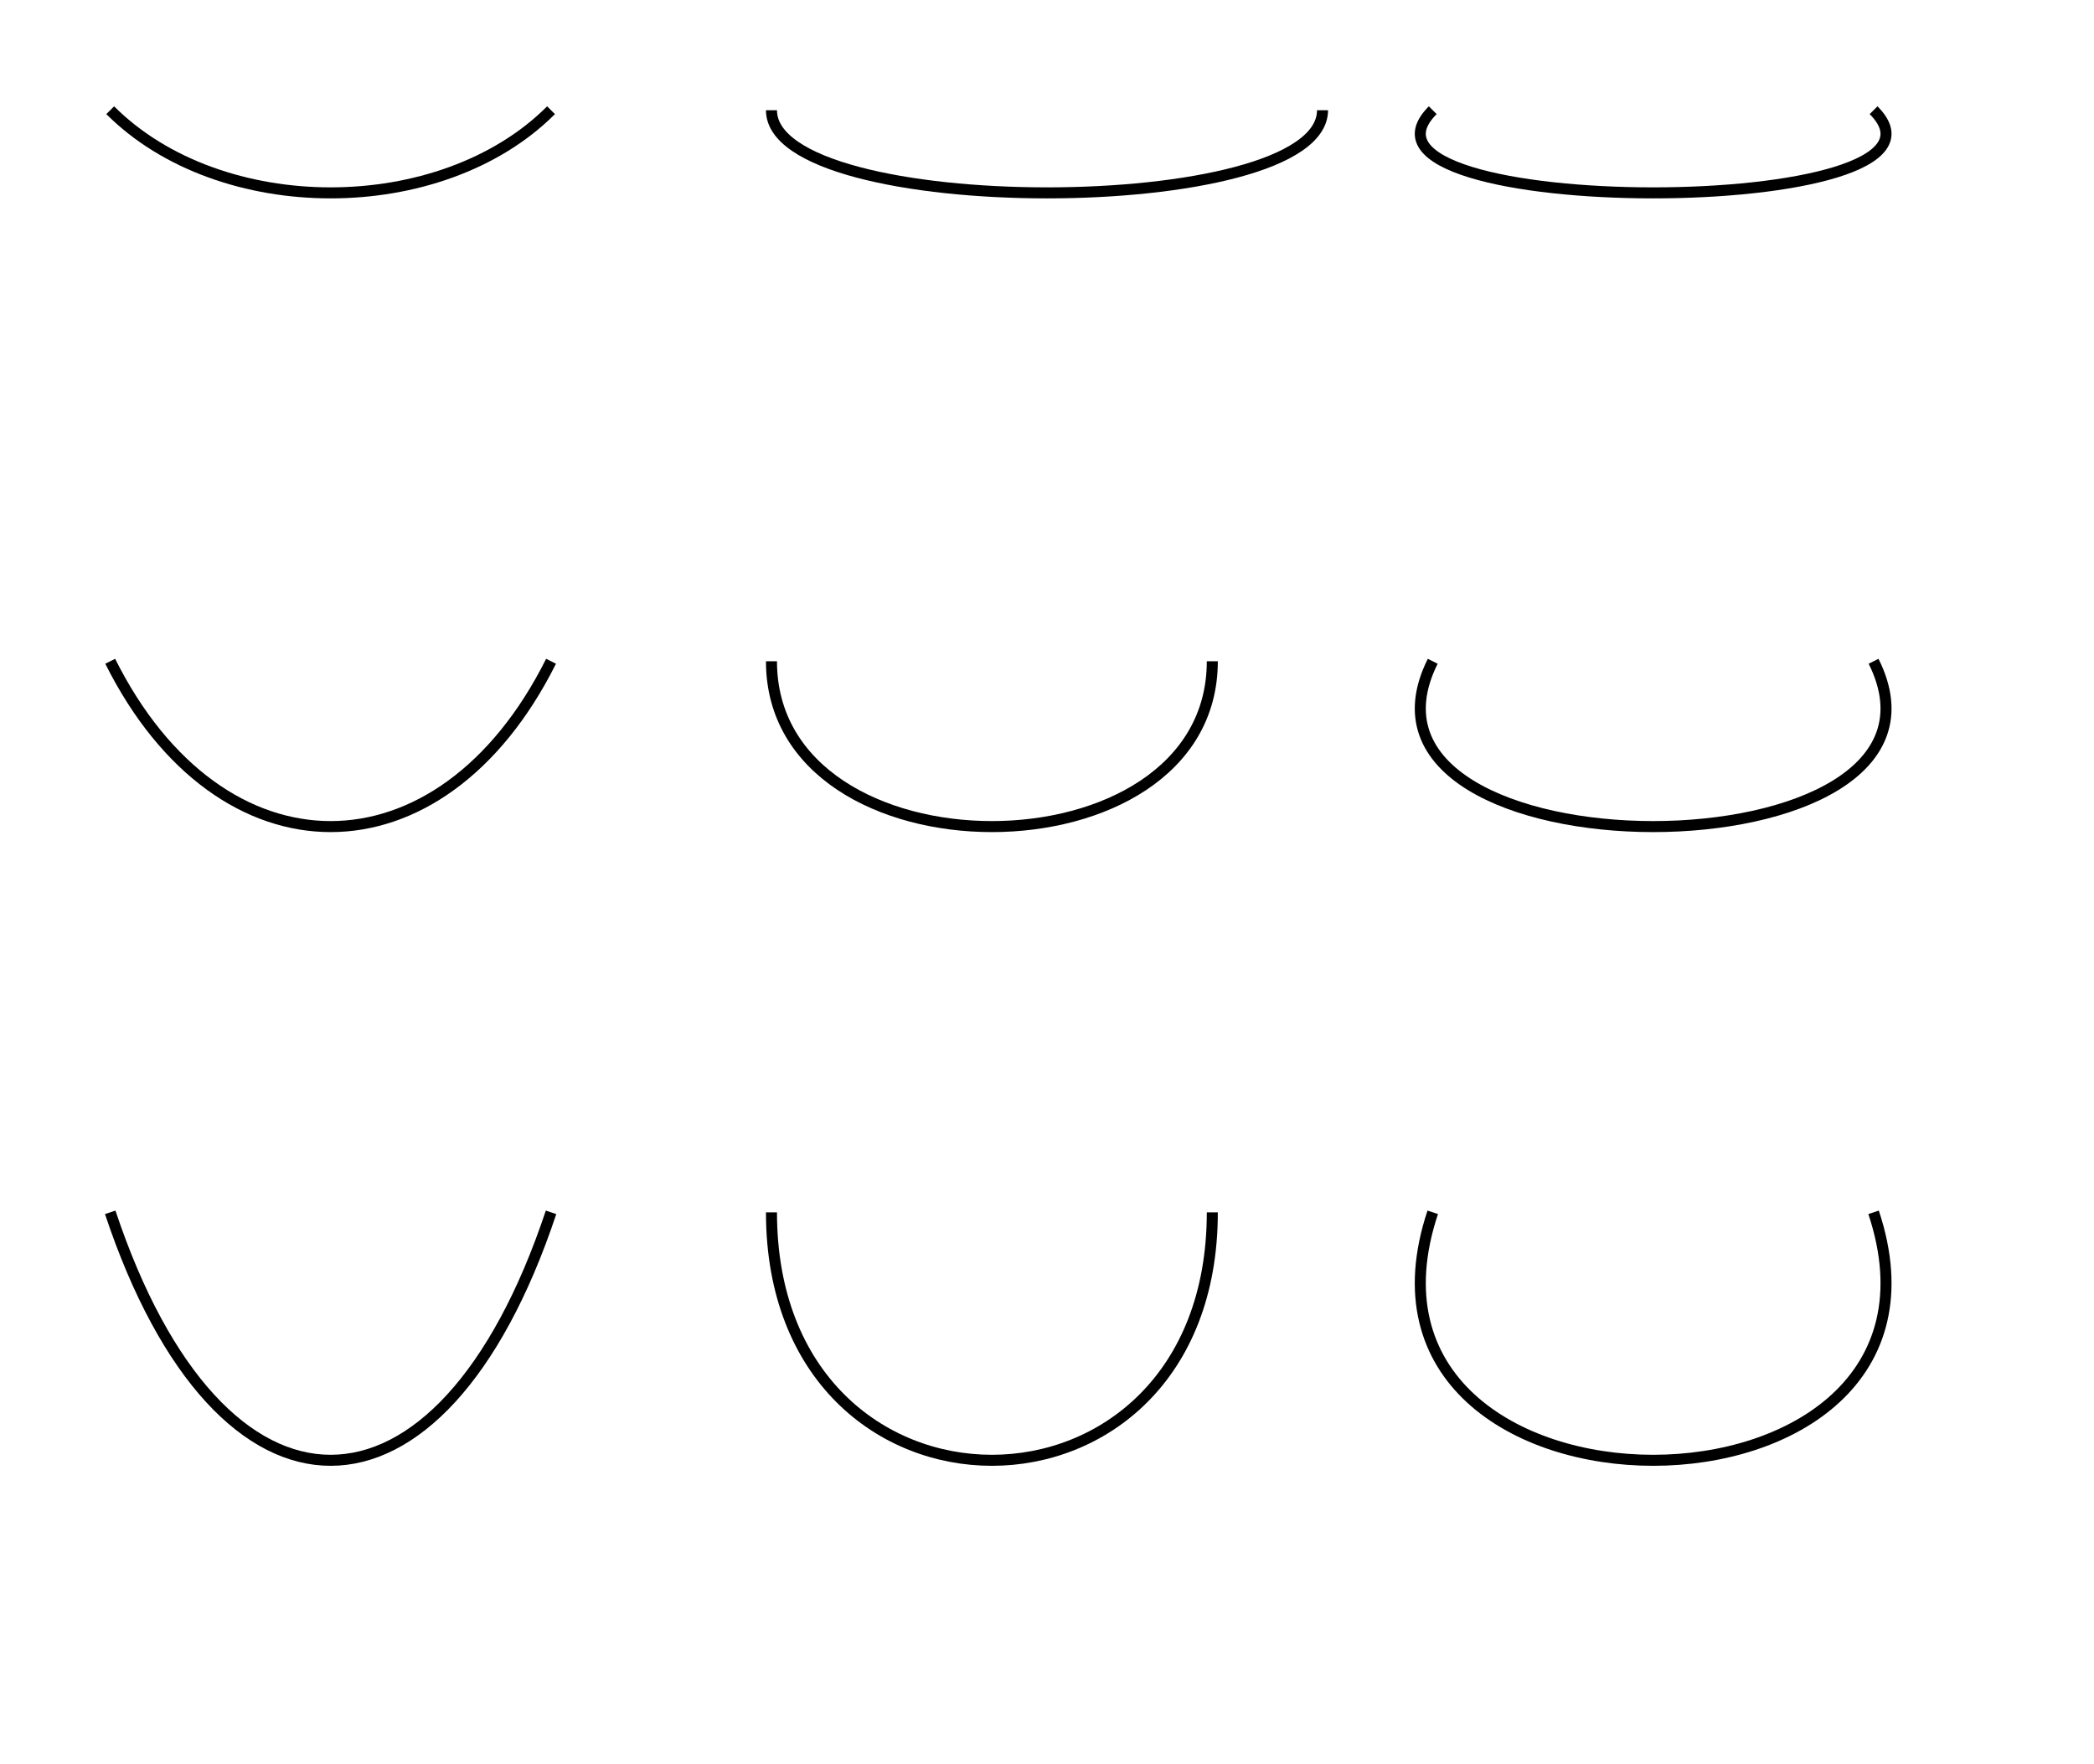
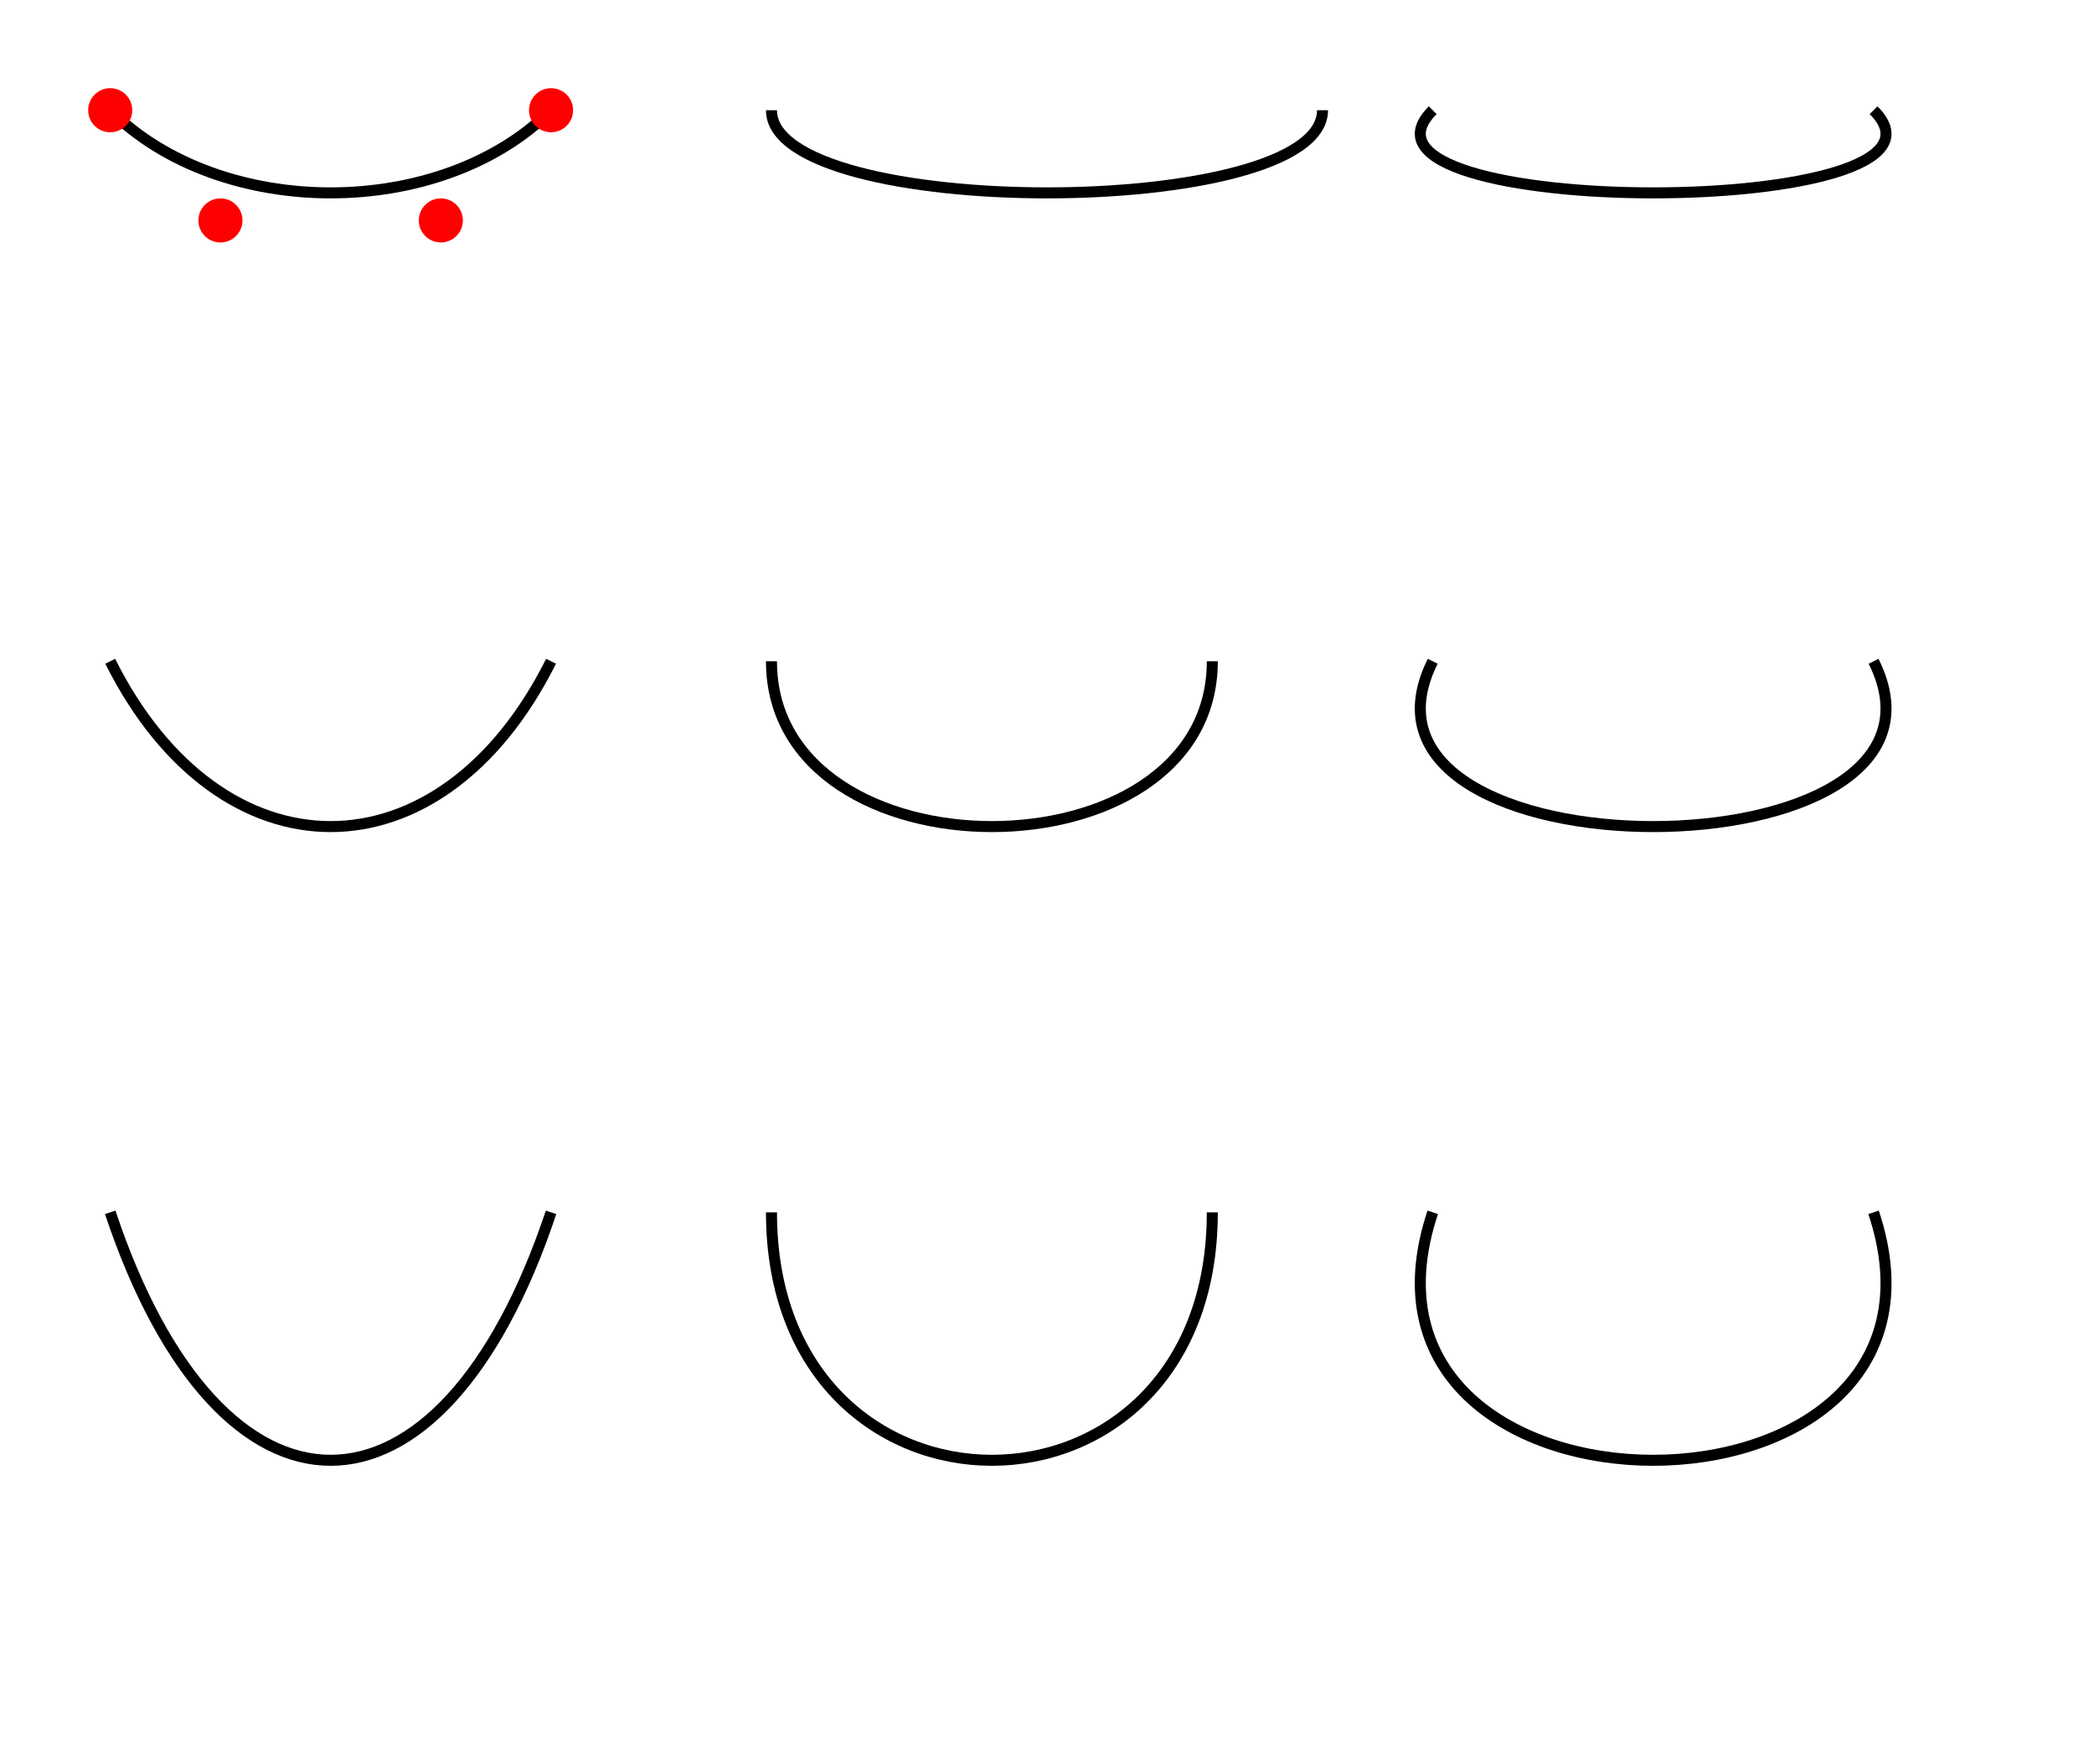
<svg xmlns="http://www.w3.org/2000/svg" width="190" height="160">
  <path d="M10 10 C 20 20, 40 20, 50 10" stroke="black" fill="transparent" />
  <path d="M70 10 C 70 20, 120 20, 120 10" stroke="black" fill="transparent" />
  <path d="M130 10 C 120 20, 180 20, 170 10" stroke="black" fill="transparent" />
  <path d="M10 60 C 20 80, 40 80, 50 60" stroke="black" fill="transparent" />
  <path d="M70 60 C 70 80, 110 80, 110 60" stroke="black" fill="transparent" />
  <path d="M130 60 C 120 80, 180 80, 170 60" stroke="black" fill="transparent" />
  <path d="M10 110 C 20 140, 40 140, 50 110" stroke="black" fill="transparent" />
  <path d="M70 110 C 70 140, 110 140, 110 110" stroke="black" fill="transparent" />
  <path d="M130 110 C 120 140, 180 140, 170 110" stroke="black" fill="transparent" />
+   <circle cx="10" cy="10" r="2" fill="red" />
+   <circle cx="20" cy="20" r="2" fill="red" />
+   <circle cx="40" cy="20" r="2" fill="red" />
+   <circle cx="50" cy="10" r="2" fill="red" />
</svg>
